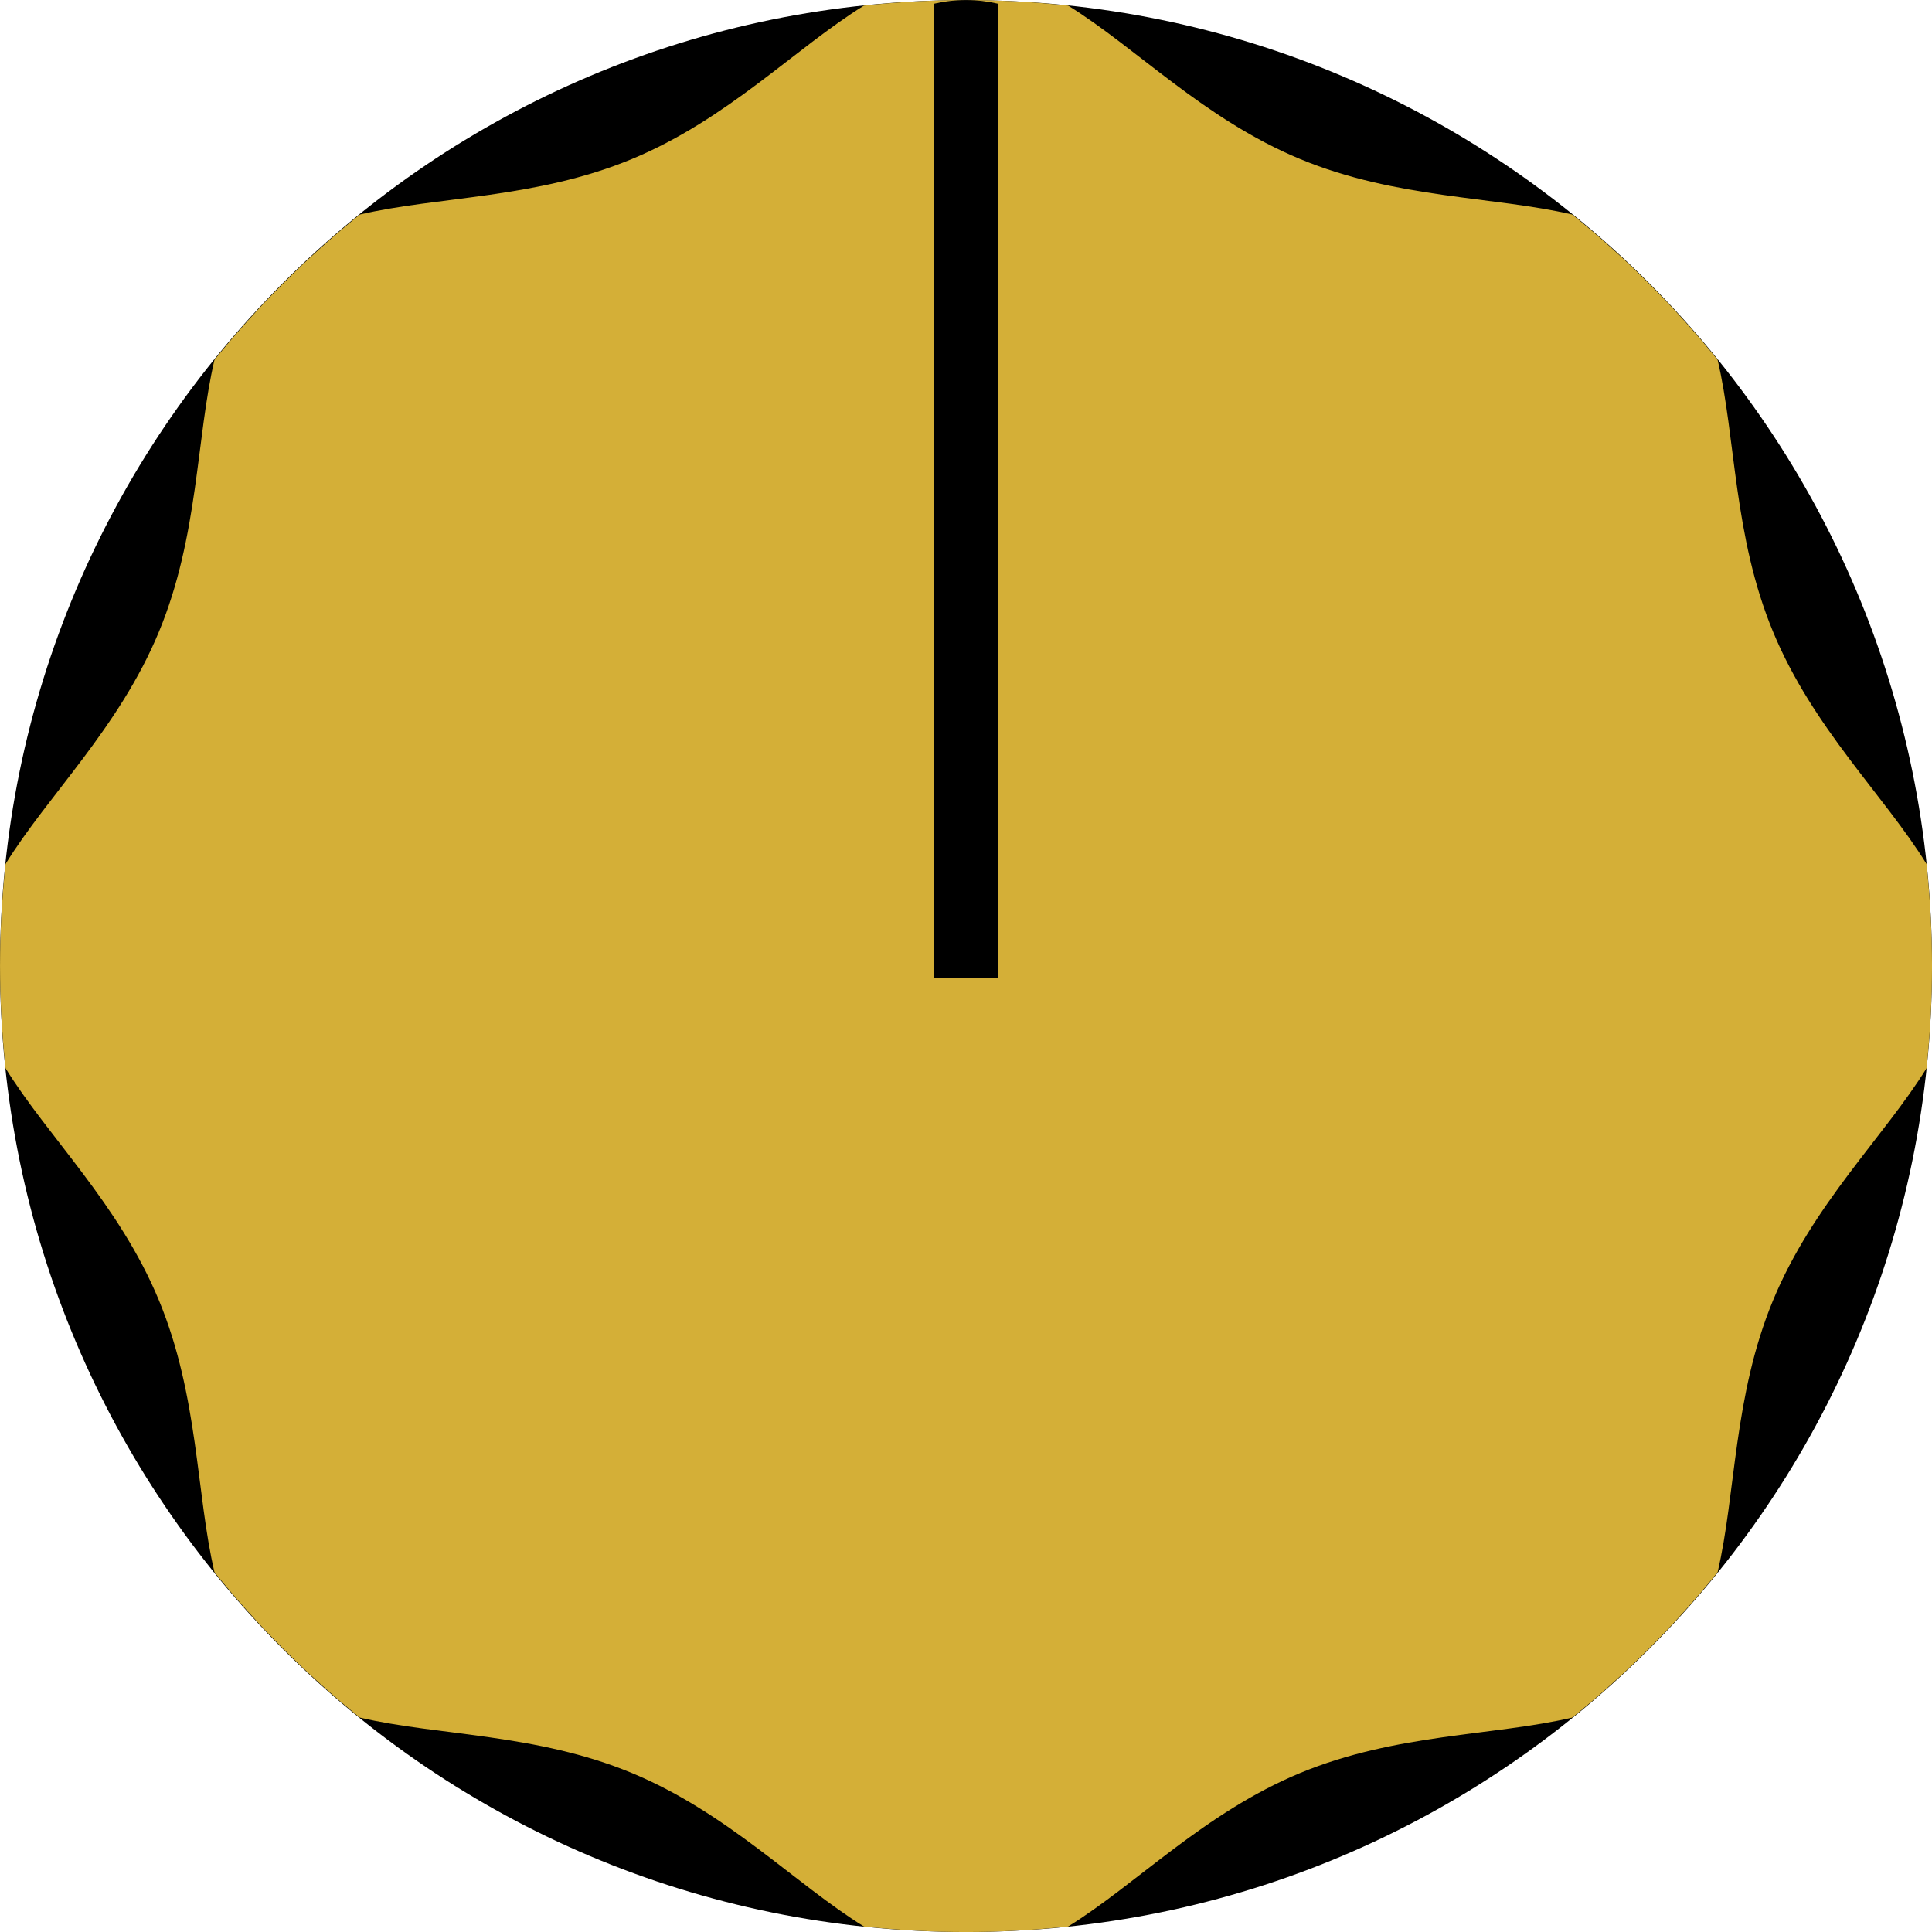
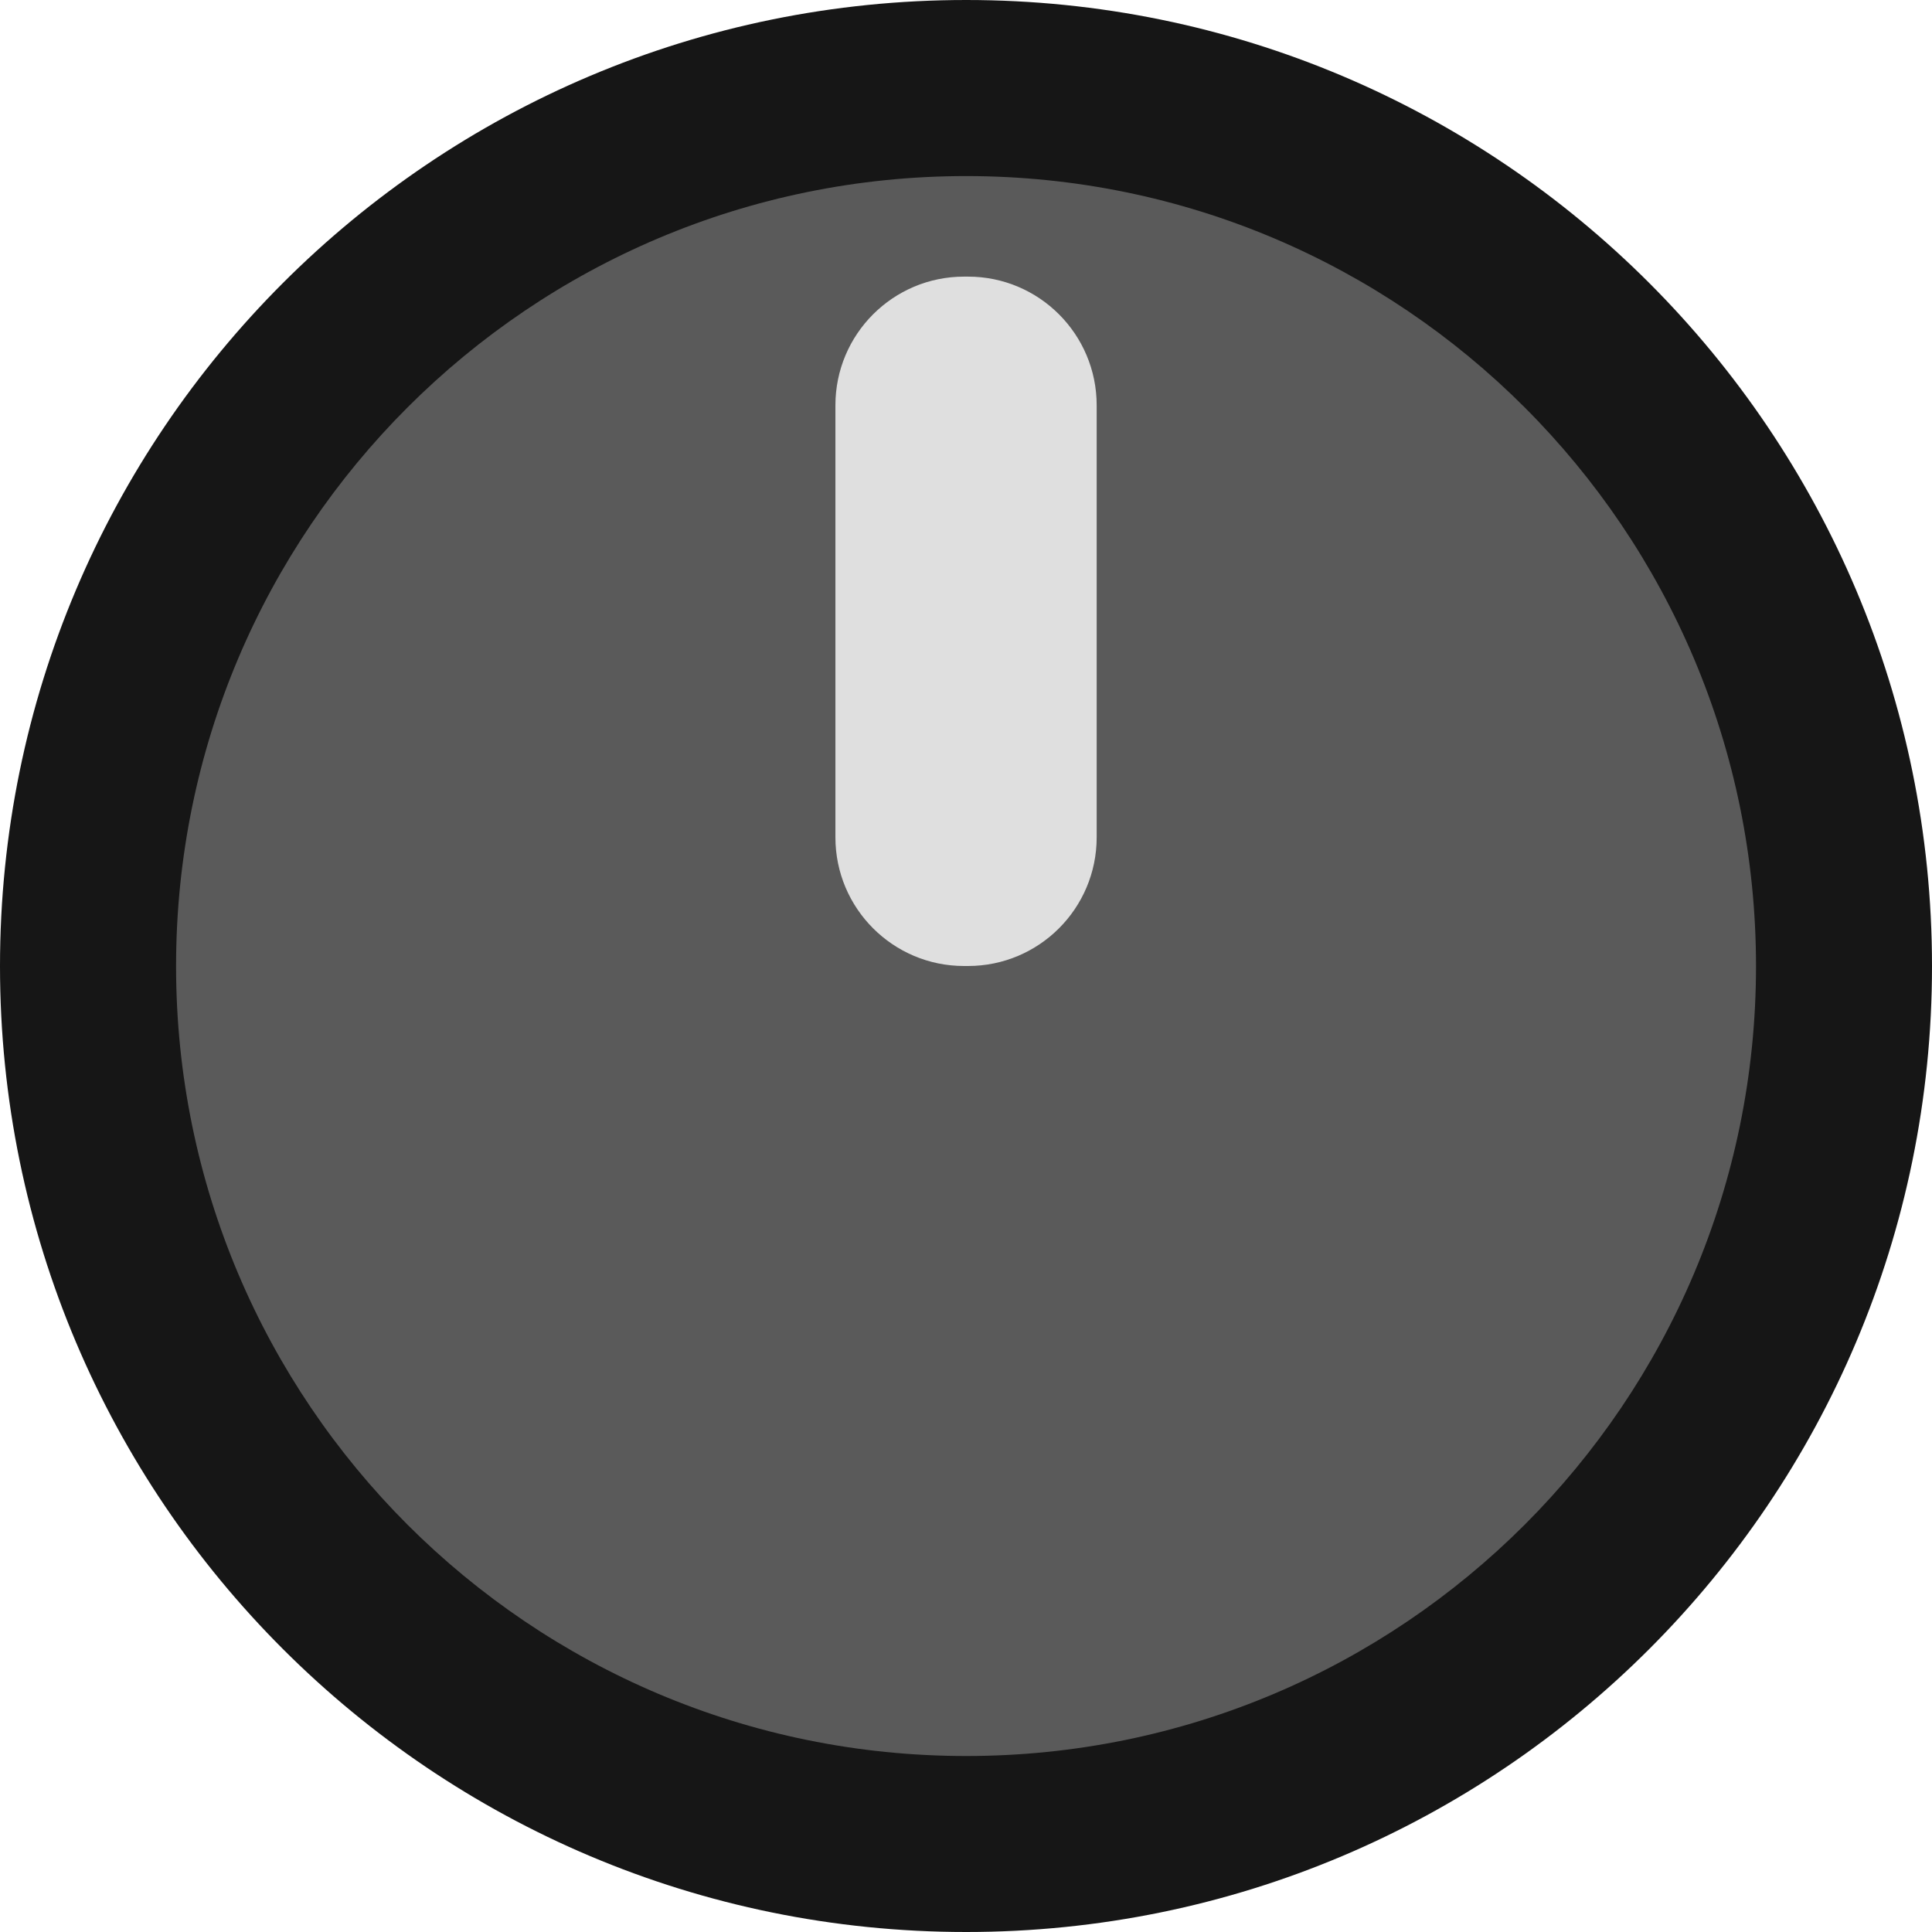
- <svg xmlns="http://www.w3.org/2000/svg" width="23.006" height="23.006" viewBox="0 0 6.087 6.087" version="1.1" id="svg16908">
-   <defs id="defs16902">
-     <clipPath clipPathUnits="userSpaceOnUse" id="clipPath6367">
-       <path d="M 0,3193 H 2089 V 0 H 0 Z" id="path6365" />
-     </clipPath>
-   </defs>
-   <g id="layer1" transform="translate(-230.0958,-126.6708)">
-     <g style="fill:#000000;fill-opacity:1;stroke-width:1.333" id="g6443" transform="matrix(0.1690832,0,0,-0.1690739,236.1828,129.7144)">
-       <path d="m 0,0 c 0,-9.941 -8.06,-18 -18,-18 -9.941,0 -18,8.059 -18,18 0,9.941 8.059,18 18,18 C -8.06,18 0,9.941 0,0" style="fill:#000000;fill-opacity:1;fill-rule:nonzero;stroke:none;stroke-width:1.333" id="path6445" />
-     </g>
-     <g style="fill:#d4af37;fill-opacity:1;stroke-width:1.333" id="g6447" transform="matrix(0.1690832,0,0,-0.1690739,236.1656,129.3928)">
-       <path d="m 0,0 c -0.79,1.279 -2.12,2.537 -2.86,4.327 -0.74,1.784 -0.691,3.609 -1.033,5.067 -0.805,0.997 -1.711,1.902 -2.709,2.708 -1.459,0.341 -3.282,0.293 -5.068,1.033 -1.79,0.742 -3.048,2.069 -4.325,2.86 -0.625,0.066 -1.26,0.104 -1.902,0.104 -0.644,0 -1.279,-0.038 -1.903,-0.104 -1.279,-0.791 -2.537,-2.118 -4.327,-2.86 -1.784,-0.74 -3.607,-0.692 -5.067,-1.033 -0.997,-0.806 -1.904,-1.711 -2.708,-2.708 -0.342,-1.458 -0.294,-3.283 -1.035,-5.067 -0.74,-1.79 -2.069,-3.048 -2.858,-4.327 -0.066,-0.625 -0.103,-1.26 -0.103,-1.902 0,-0.643 0.037,-1.278 0.103,-1.905 0.789,-1.277 2.118,-2.535 2.858,-4.325 0.741,-1.784 0.693,-3.609 1.035,-5.066 0.804,-0.998 1.711,-1.904 2.708,-2.709 1.46,-0.342 3.283,-0.293 5.067,-1.032 1.79,-0.743 3.048,-2.071 4.327,-2.861 0.624,-0.065 1.259,-0.103 1.903,-0.103 0.642,0 1.277,0.038 1.902,0.103 1.277,0.79 2.535,2.118 4.325,2.861 1.786,0.739 3.609,0.69 5.068,1.032 0.998,0.805 1.904,1.711 2.709,2.709 0.342,1.457 0.293,3.282 1.033,5.066 0.74,1.79 2.07,3.048 2.86,4.325 0.065,0.627 0.102,1.262 0.102,1.905 C 0.102,-1.26 0.065,-0.625 0,0" style="fill:#d4af37;fill-opacity:1;fill-rule:evenodd;stroke:none;stroke-width:1.333" id="path6449" />
-     </g>
-     <g style="fill:#000000;fill-opacity:1;stroke-width:1.333" id="g6451" transform="matrix(0.1690832,0,0,-0.1690739,233.2406,126.6826)">
-       <path d="M 0,0 C -0.195,0.045 -0.393,0.069 -0.598,0.069 -0.804,0.069 -1.002,0.045 -1.196,0 V -18.157 H 0 Z" style="fill:#000000;fill-opacity:1;fill-rule:evenodd;stroke:none;stroke-width:1.333" id="path6453" />
-     </g>
-   </g>
+ <svg xmlns="http://www.w3.org/2000/svg" version="1.0" id="Layer_1" x="0px" y="0px" width="22px" height="22px" viewBox="0 0 22 22" enable-background="new 0 0 22 22" xml:space="preserve">
+   <defs id="defs16059">
+ 	
+ 
+ 		
+ 	
+ 			
+ 			
+ 			
+ 		</defs>
+   <path style="fill:#161616" d="M 22,11.002 C 22,17.077 17.077,22 11.002,22 4.927,22 0,17.077 0,11.002 0,4.923 4.927,0 11.002,0 17.077,-1e-5 22,4.923 22,11.002" id="path110598_4_" />
+   <path style="fill:#5a5a5a;fill-opacity:1" d="m 19.996,11.002 c 0,4.968 -4.026,8.994 -8.994,8.994 -4.968,0 -8.997,-4.026 -8.997,-8.994 0,-4.971 4.029,-8.997 8.997,-8.997 4.968,-1e-5 8.994,4.026 8.994,8.997" id="path110598_3_" />
+   <path style="clip-rule:evenodd;fill:#dfdfdf;fill-rule:evenodd" id="path16050" d="m 11.023,11 h -0.045 c -0.809,0 -1.465,-0.656 -1.465,-1.465 V 4.615 c 0,-0.809 0.656,-1.465 1.465,-1.465 h 0.045 c 0.809,0 1.465,0.656 1.465,1.465 v 4.92 c 0,0.809 -0.656,1.465 -1.465,1.465 z" />
</svg>
